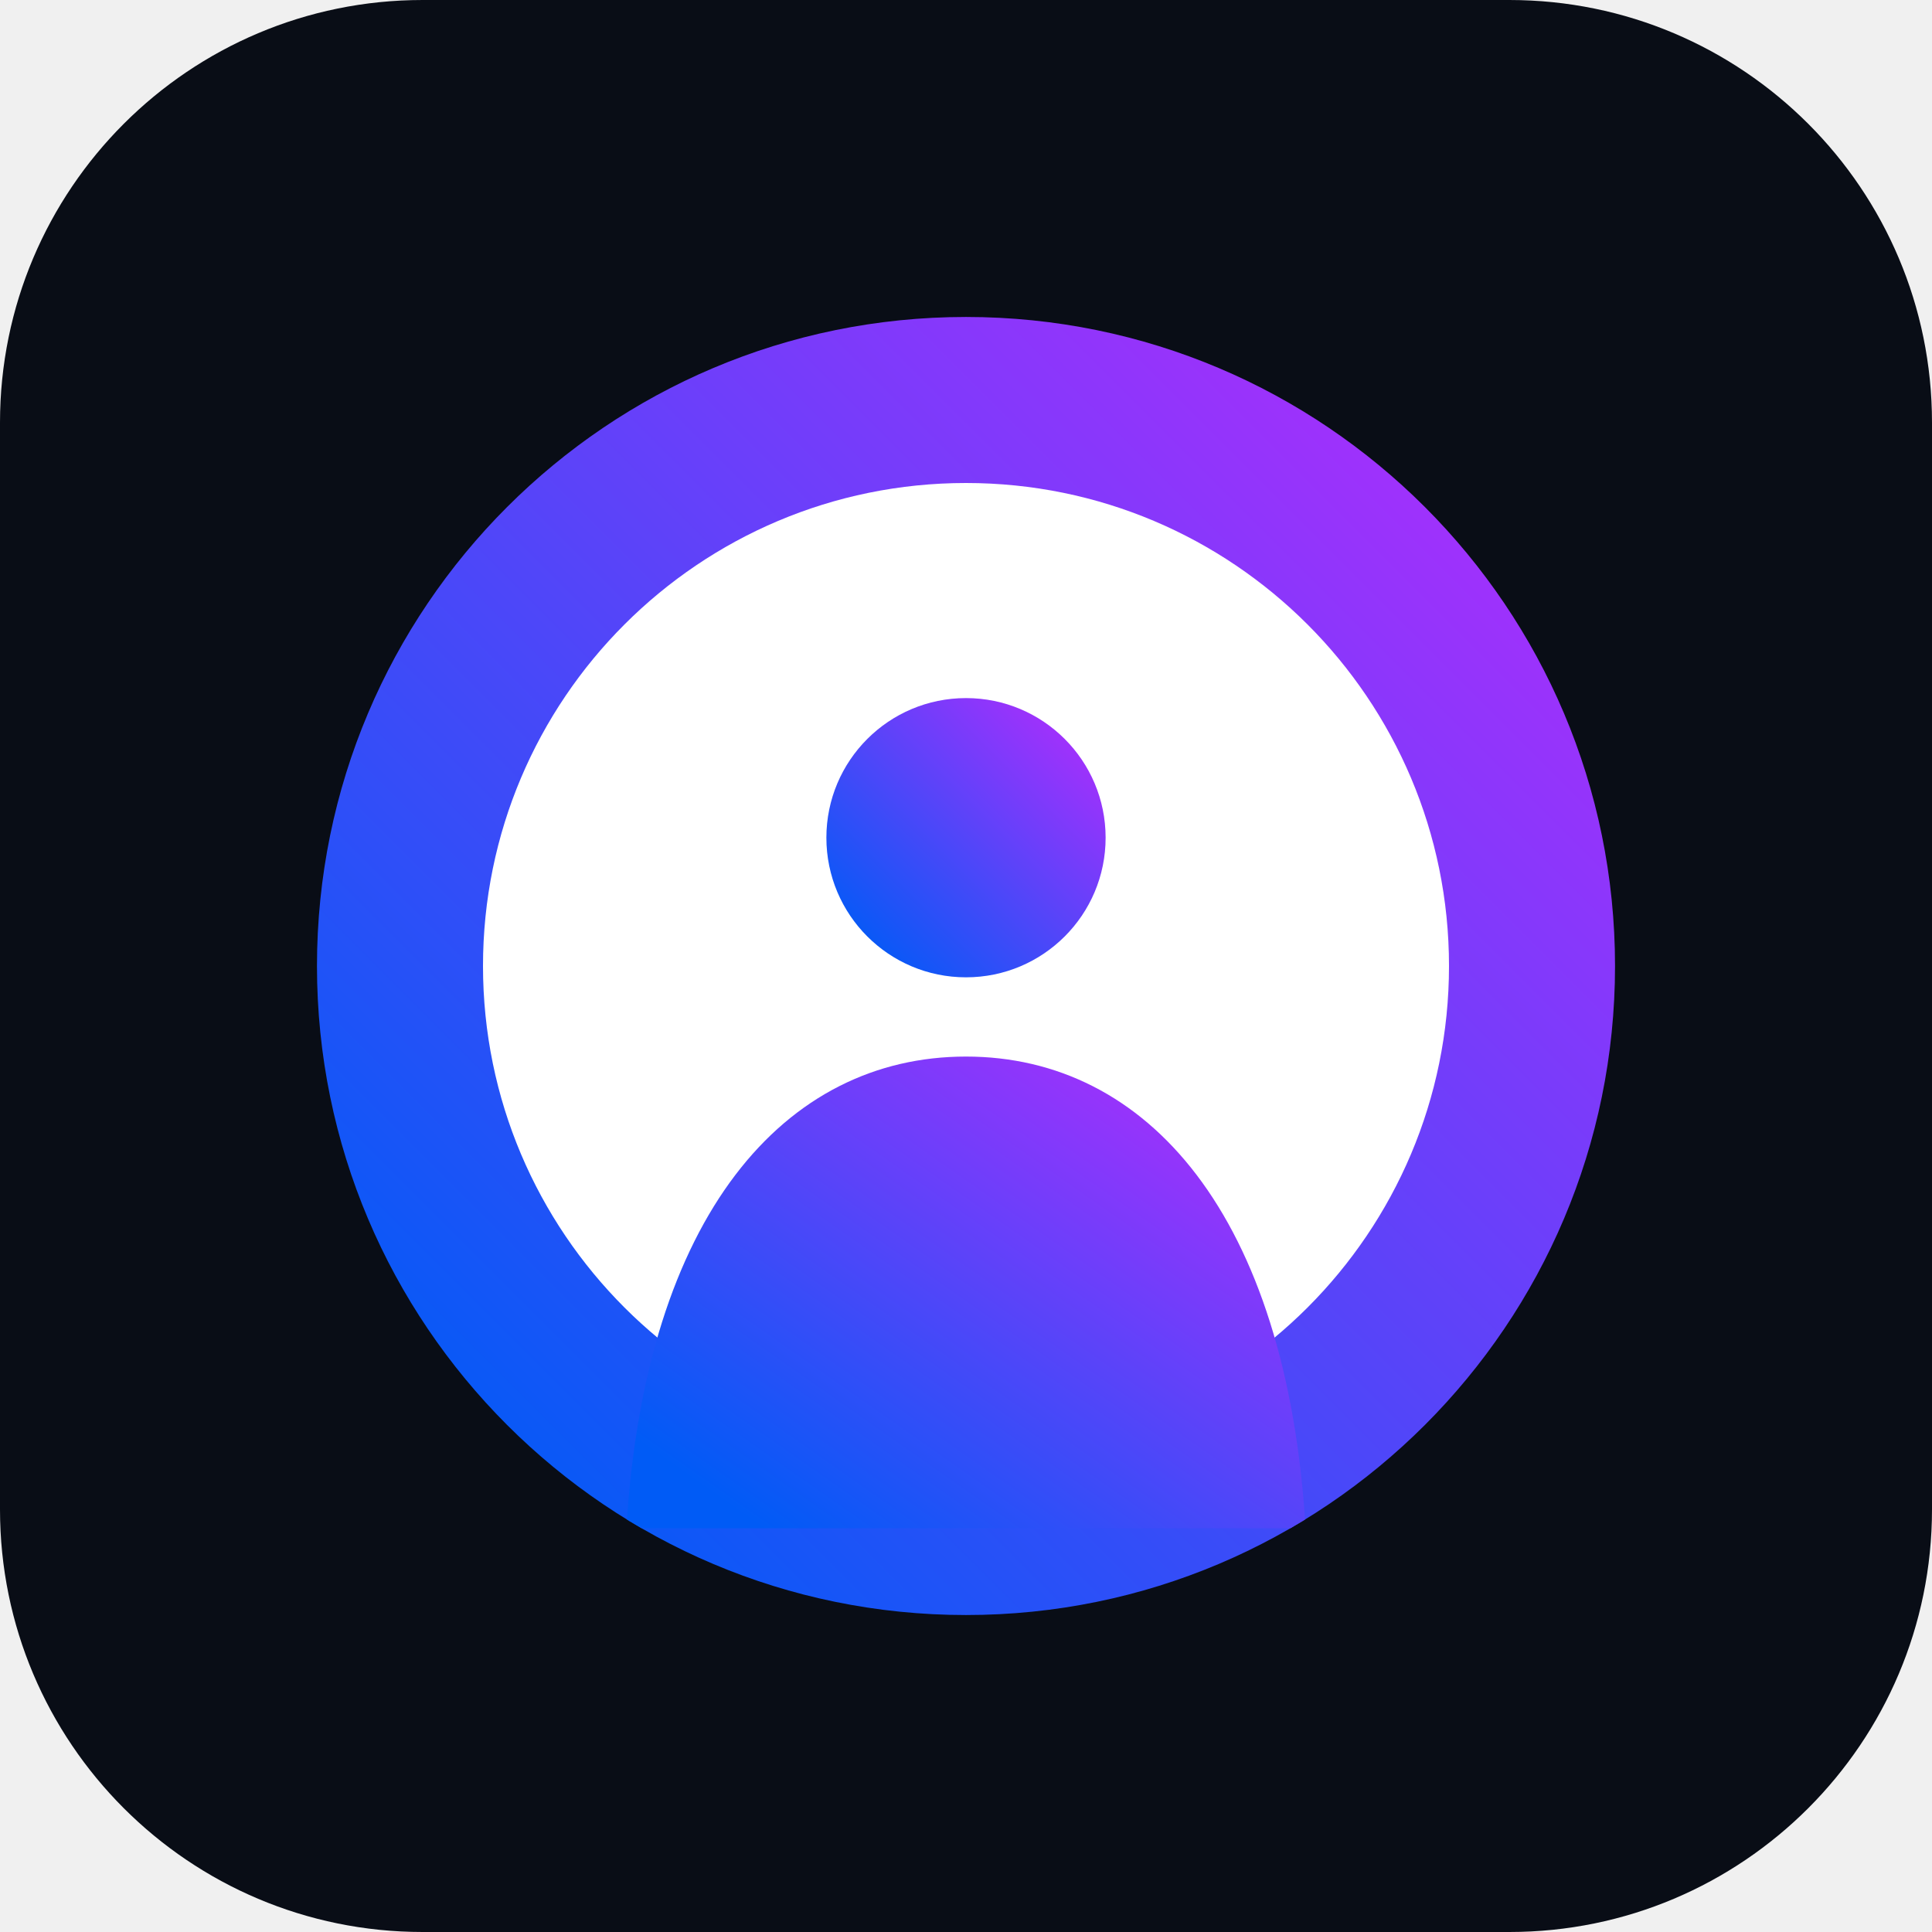
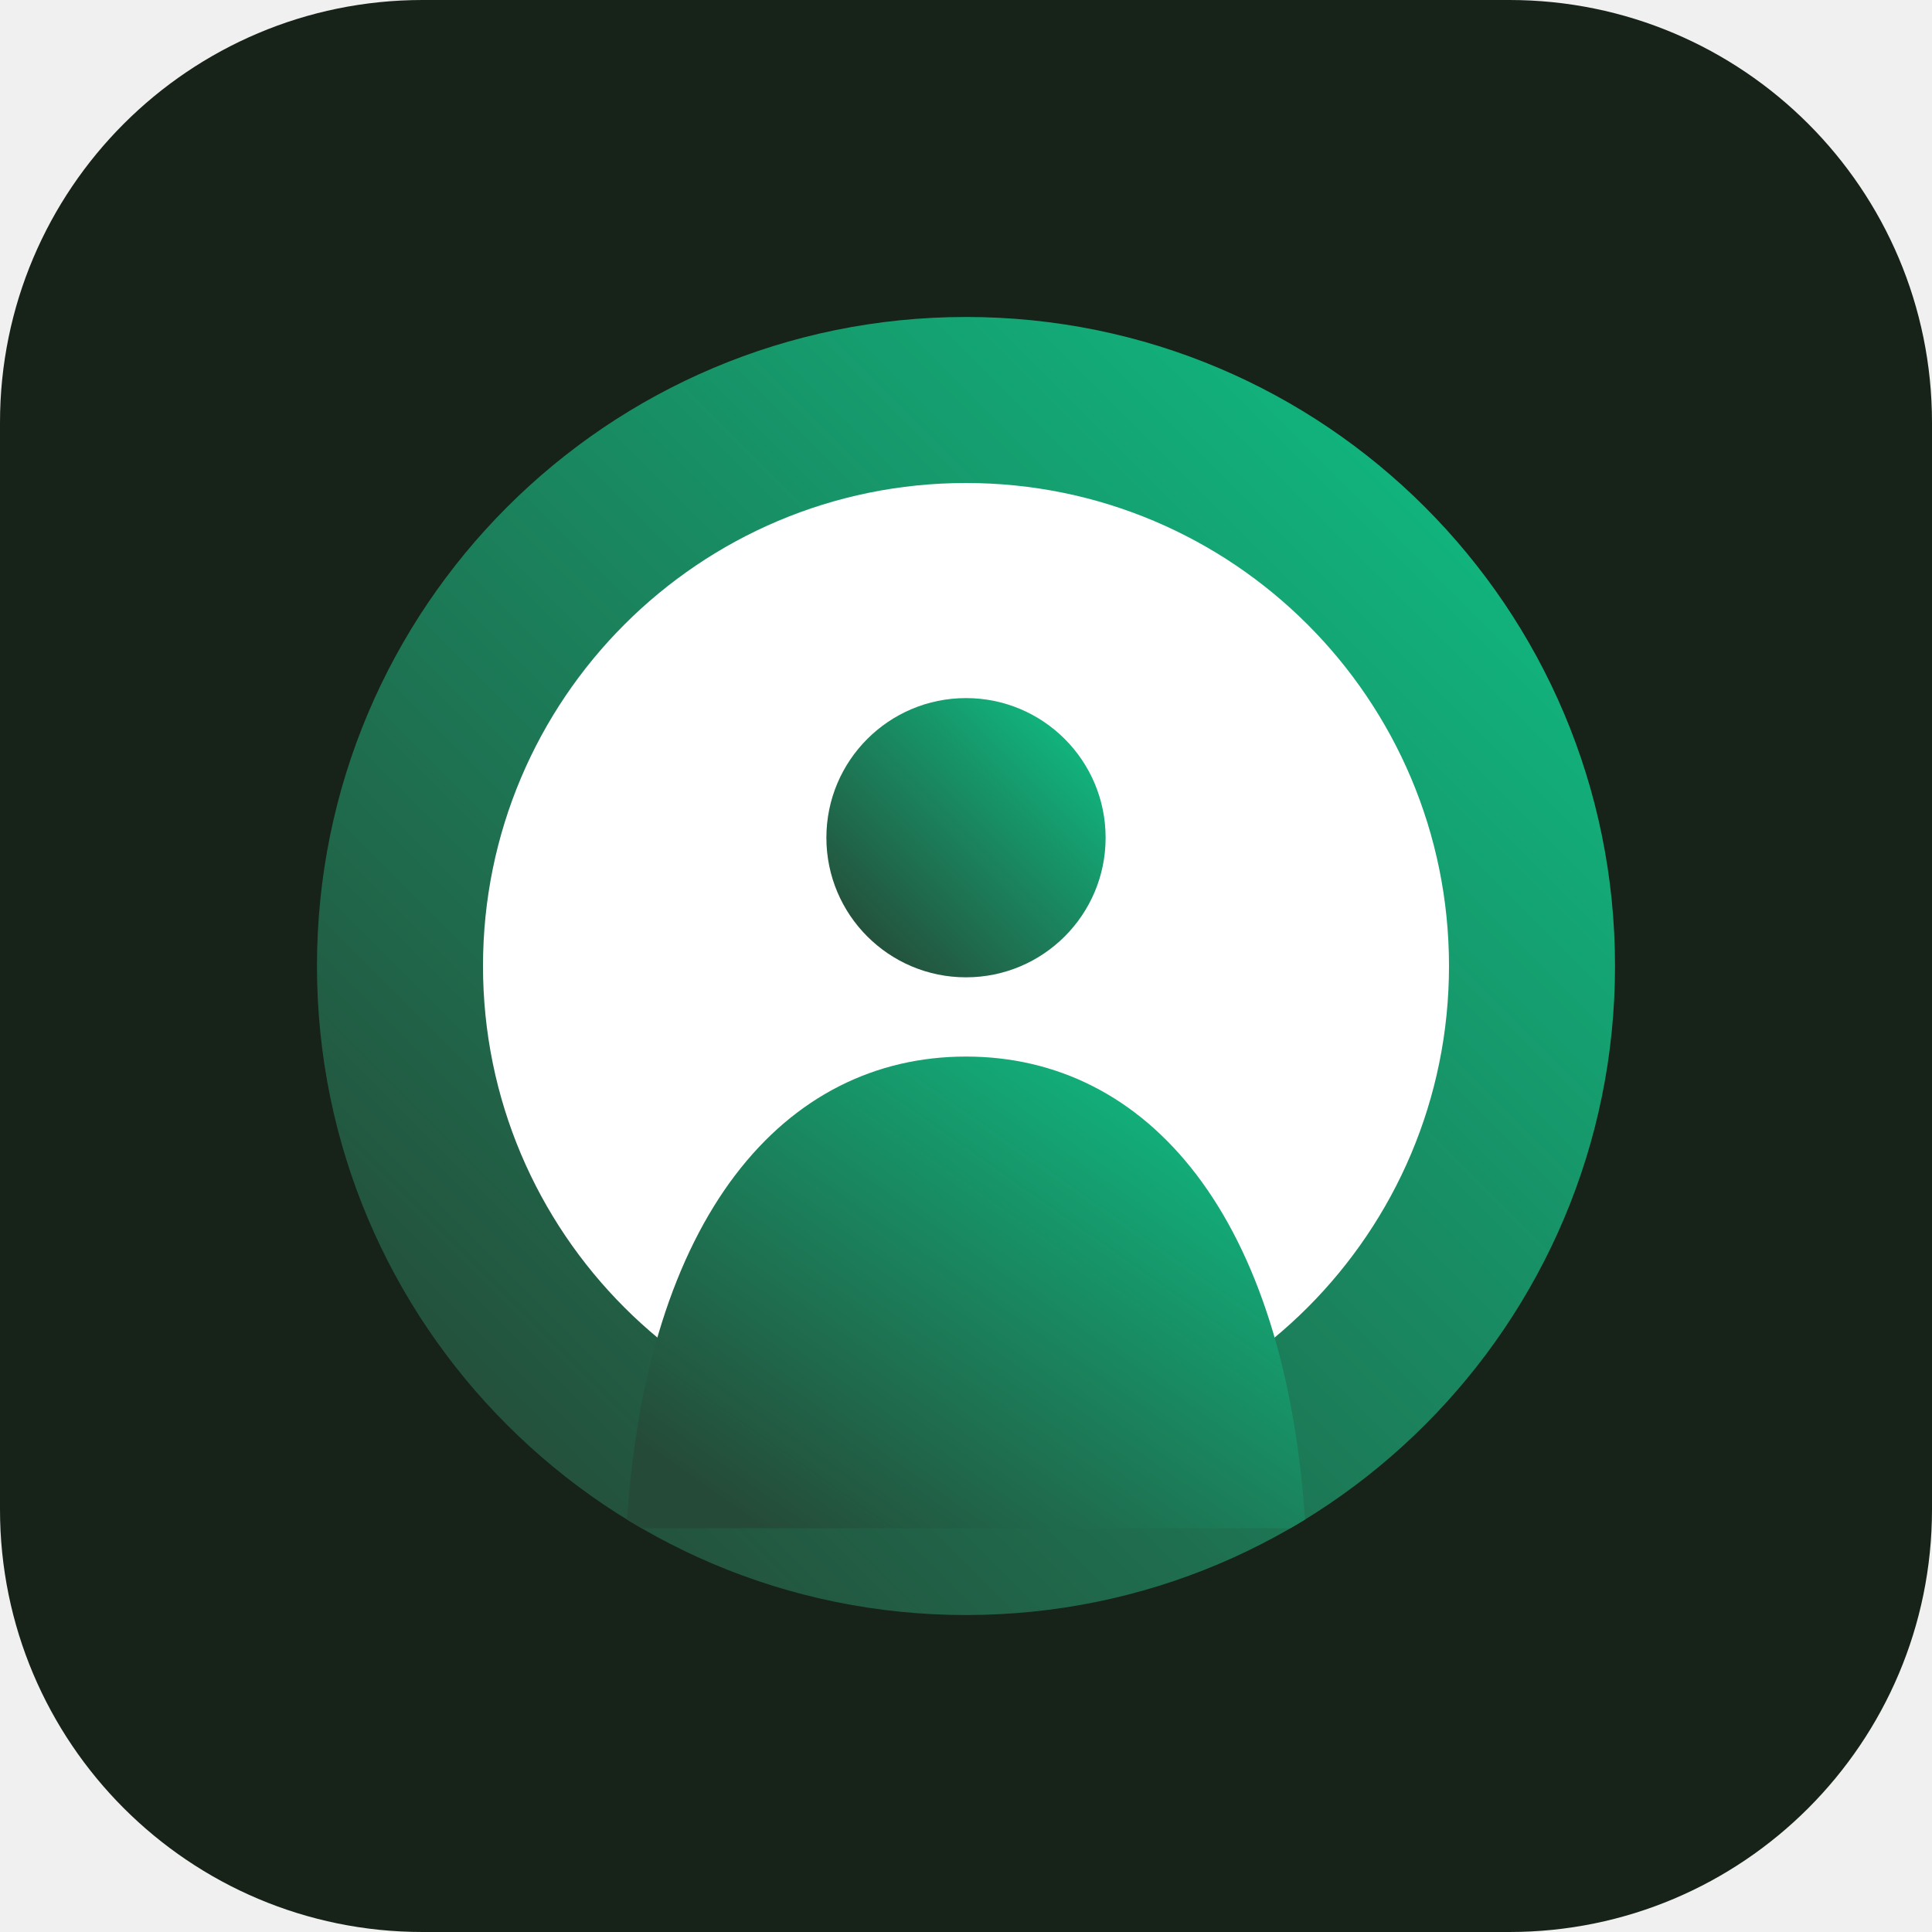
<svg xmlns="http://www.w3.org/2000/svg" viewBox="0 0 512 512">
  <defs>
    <linearGradient id="bhioGrad" x1="10%" y1="90%" x2="90%" y2="10%">
-       <stop offset="0%" stop-color="#005bf6" />
-       <stop offset="100%" stop-color="#a82ffc" />
+       <stop offset="0%" stop-color="#254b38" />
+       <stop offset="100%" stop-color="#10b981" />
    </linearGradient>
    <clipPath id="circleClip">
      <circle cx="256" cy="256" r="172" />
    </clipPath>
  </defs>
-   <rect width="512" height="512" rx="112" fill="#090d16" />
+   <rect width="512" height="512" rx="112" fill="#172219" />
  <circle cx="256" cy="256" r="172" fill="url(#bhioGrad)" />
  <circle cx="256" cy="256" r="128" fill="#ffffff" />
  <g clip-path="url(#circleClip)">
    <path d="M 166 405 C 171 322, 208 280, 256 280 C 304 280, 341 322, 346 405 Z" fill="url(#bhioGrad)" />
    <circle cx="256" cy="222" r="37" fill="url(#bhioGrad)" />
  </g>
</svg>
